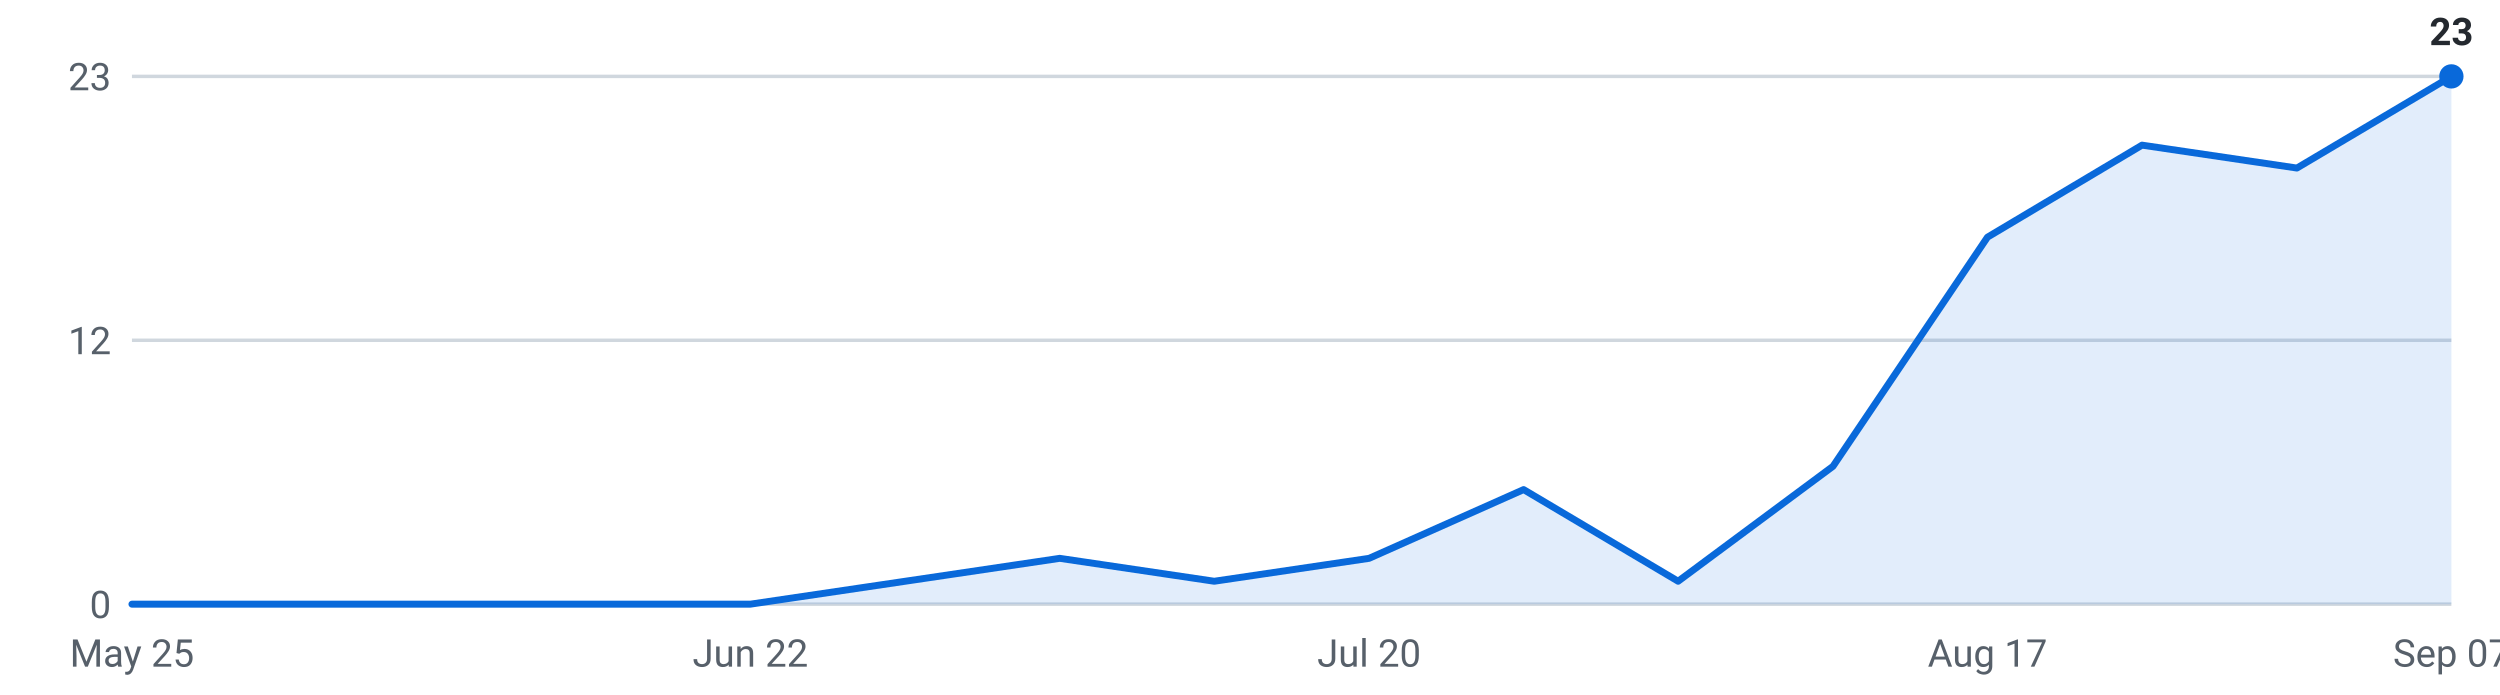
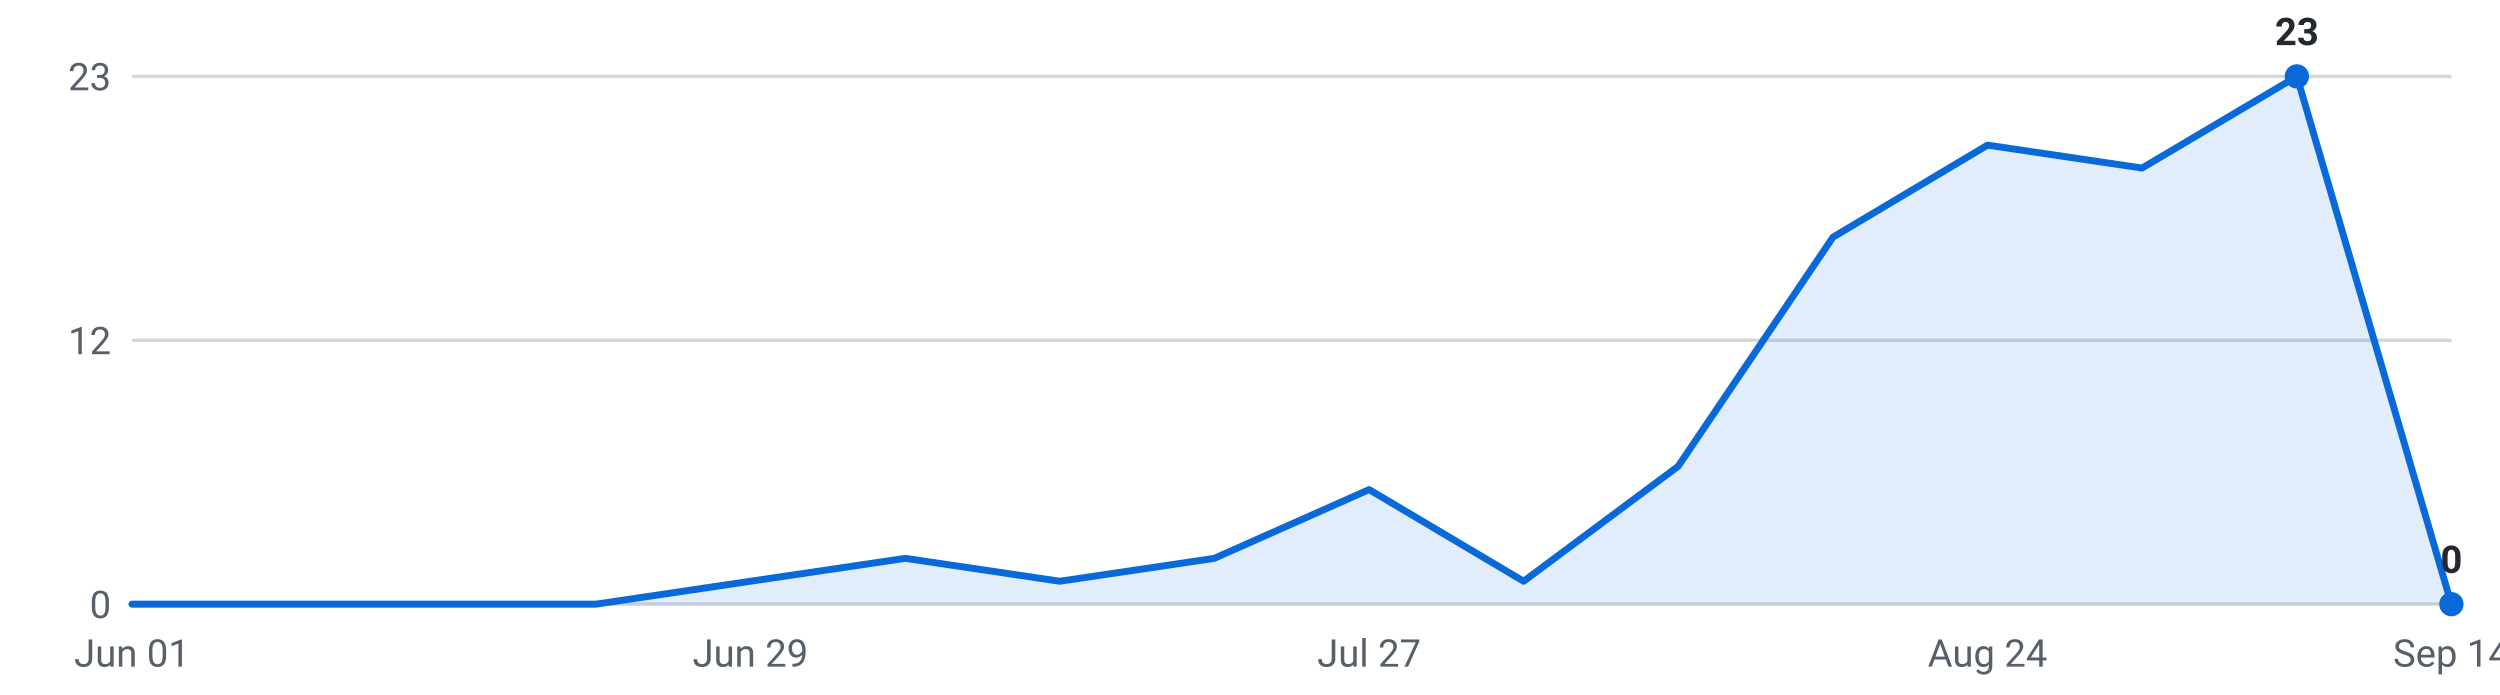
<svg xmlns="http://www.w3.org/2000/svg" viewBox="0 0 720 200" width="720" height="200" role="img" aria-label="Internships posted per week, last 16 weeks">
  <g font-family="-apple-system,Segoe UI,Roboto,sans-serif" font-size="11">
    <line x1="38" y1="174.0" x2="706" y2="174.0" stroke="#d0d7de" stroke-width="1" />
    <text x="32" y="178.0" text-anchor="end" fill="#57606a">0</text>
    <line x1="38" y1="98.0" x2="706" y2="98.0" stroke="#d0d7de" stroke-width="1" />
    <text x="32" y="102.0" text-anchor="end" fill="#57606a">12</text>
    <line x1="38" y1="22.0" x2="706" y2="22.0" stroke="#d0d7de" stroke-width="1" />
    <text x="32" y="26.0" text-anchor="end" fill="#57606a">23</text>
-     <path d="M38.0,174 L38.0,174.0 L82.5,174.0 L127.1,174.0 L171.6,174.0 L216.1,174.0 L260.7,167.4 L305.2,160.8 L349.7,167.4 L394.3,160.8 L438.8,141.0 L483.3,167.4 L527.9,134.3 L572.4,68.3 L616.9,41.8 L661.5,48.4 L706.0,22.0 L706.0,174 Z" fill="#0969da" fill-opacity="0.12" />
-     <polyline points="38.0,174.0 82.5,174.0 127.1,174.0 171.6,174.0 216.1,174.0 260.7,167.4 305.2,160.8 349.7,167.4 394.3,160.8 438.8,141.0 483.3,167.4 527.9,134.3 572.4,68.3 616.9,41.8 661.5,48.4 706.0,22.0" fill="none" stroke="#0969da" stroke-width="2" stroke-linejoin="round" stroke-linecap="round" />
-     <circle cx="706.0" cy="22.0" r="3.5" fill="#0969da" />
-     <text x="706.0" y="13.0" text-anchor="middle" fill="#24292f" font-weight="600">23</text>
-     <text x="38.0" y="192" text-anchor="middle" fill="#57606a">May 25</text>
-     <text x="216.1" y="192" text-anchor="middle" fill="#57606a">Jun 22</text>
-     <text x="394.3" y="192" text-anchor="middle" fill="#57606a">Jul 20</text>
-     <text x="572.4" y="192" text-anchor="middle" fill="#57606a">Aug 17</text>
-     <text x="706.0" y="192" text-anchor="middle" fill="#57606a">Sep 07</text>
+     <path d="M38.0,174 L38.0,174.0 L82.5,174.0 L127.1,174.0 L171.6,174.0 L216.1,167.4 L260.7,160.8 L305.2,167.4 L349.7,160.8 L394.3,141.0 L438.8,167.4 L483.3,134.3 L527.9,68.3 L572.4,41.8 L616.9,48.4 L661.5,22.0 L706.0,174.0 L706.0,174 Z" fill="#0969da" fill-opacity="0.12" />
+     <polyline points="38.0,174.0 82.5,174.0 127.1,174.0 171.6,174.0 216.1,167.4 260.7,160.8 305.2,167.4 349.7,160.8 394.3,141.0 438.8,167.4 483.3,134.3 527.9,68.3 572.4,41.8 616.9,48.4 661.5,22.0 706.0,174.0" fill="none" stroke="#0969da" stroke-width="2" stroke-linejoin="round" stroke-linecap="round" />
+     <circle cx="661.5" cy="22.0" r="3.5" fill="#0969da" />
+     <text x="661.5" y="13.0" text-anchor="middle" fill="#24292f" font-weight="600">23</text>
+     <circle cx="706.0" cy="174.0" r="3.5" fill="#0969da" />
+     <text x="706.0" y="165.0" text-anchor="middle" fill="#24292f" font-weight="600">0</text>
+     <text x="38.0" y="192" text-anchor="middle" fill="#57606a">Jun 01</text>
+     <text x="216.1" y="192" text-anchor="middle" fill="#57606a">Jun 29</text>
+     <text x="394.3" y="192" text-anchor="middle" fill="#57606a">Jul 27</text>
+     <text x="572.4" y="192" text-anchor="middle" fill="#57606a">Aug 24</text>
+     <text x="706.0" y="192" text-anchor="middle" fill="#57606a">Sep 14</text>
  </g>
</svg>
